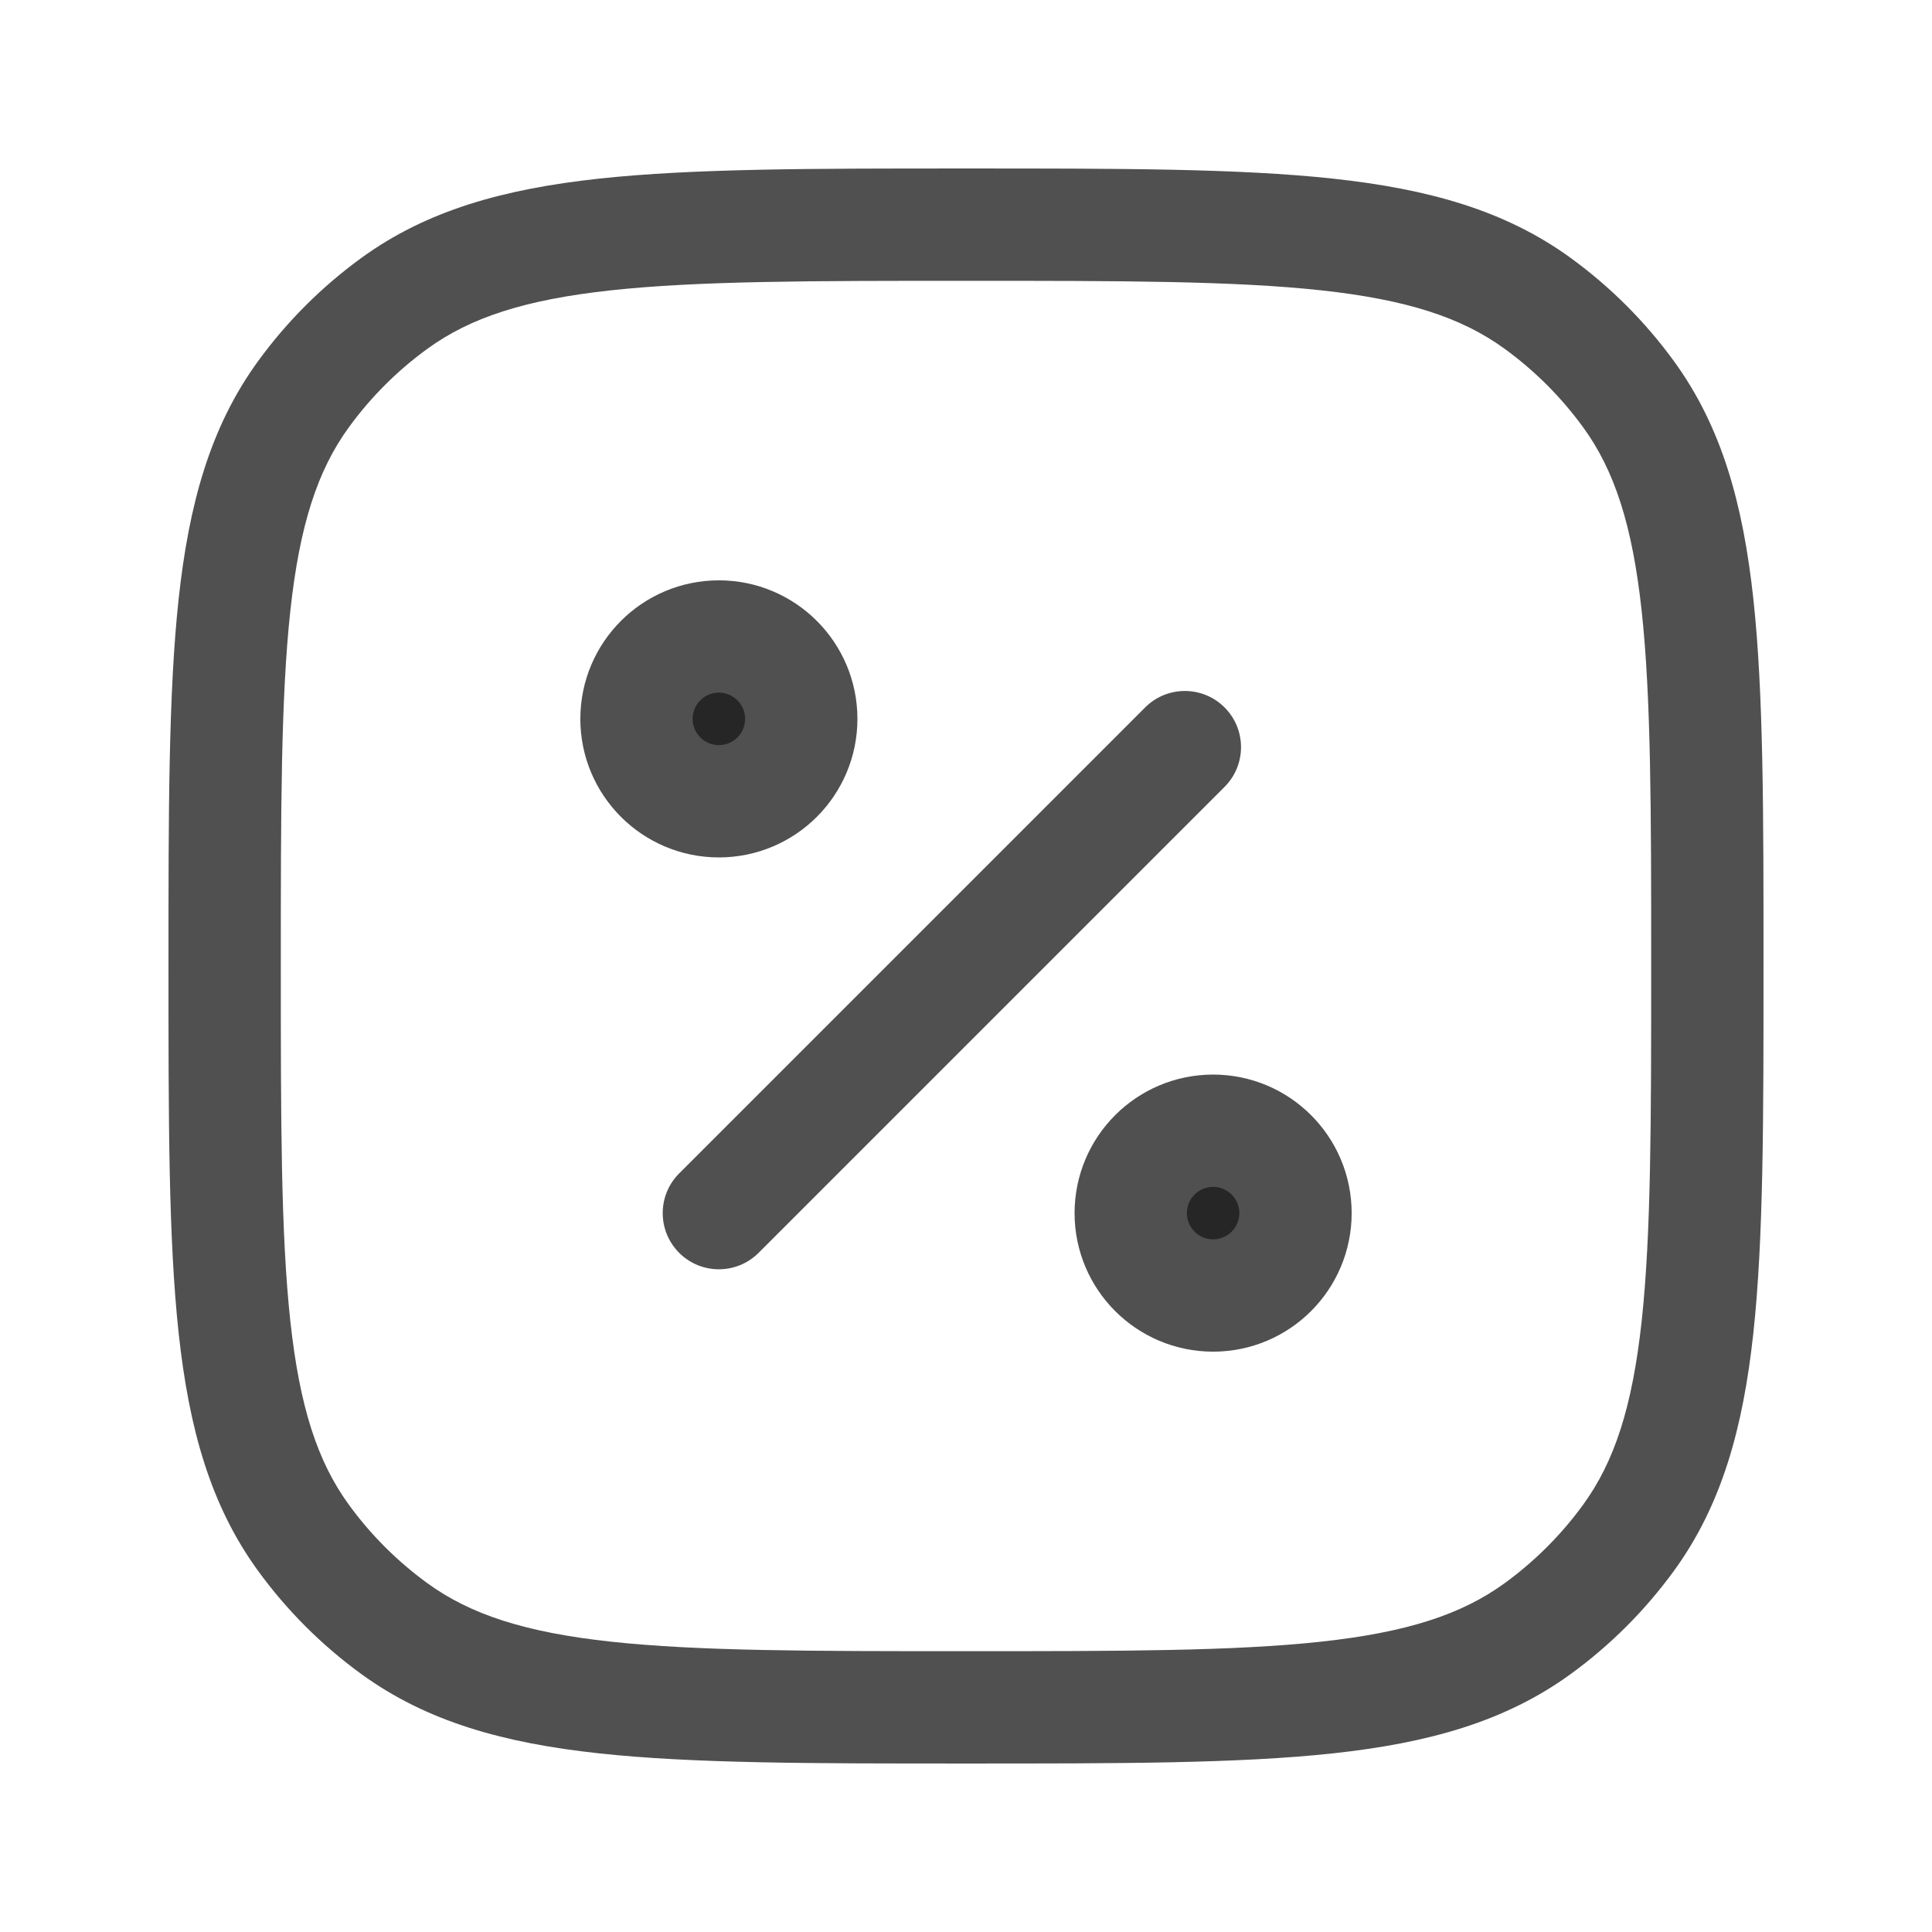
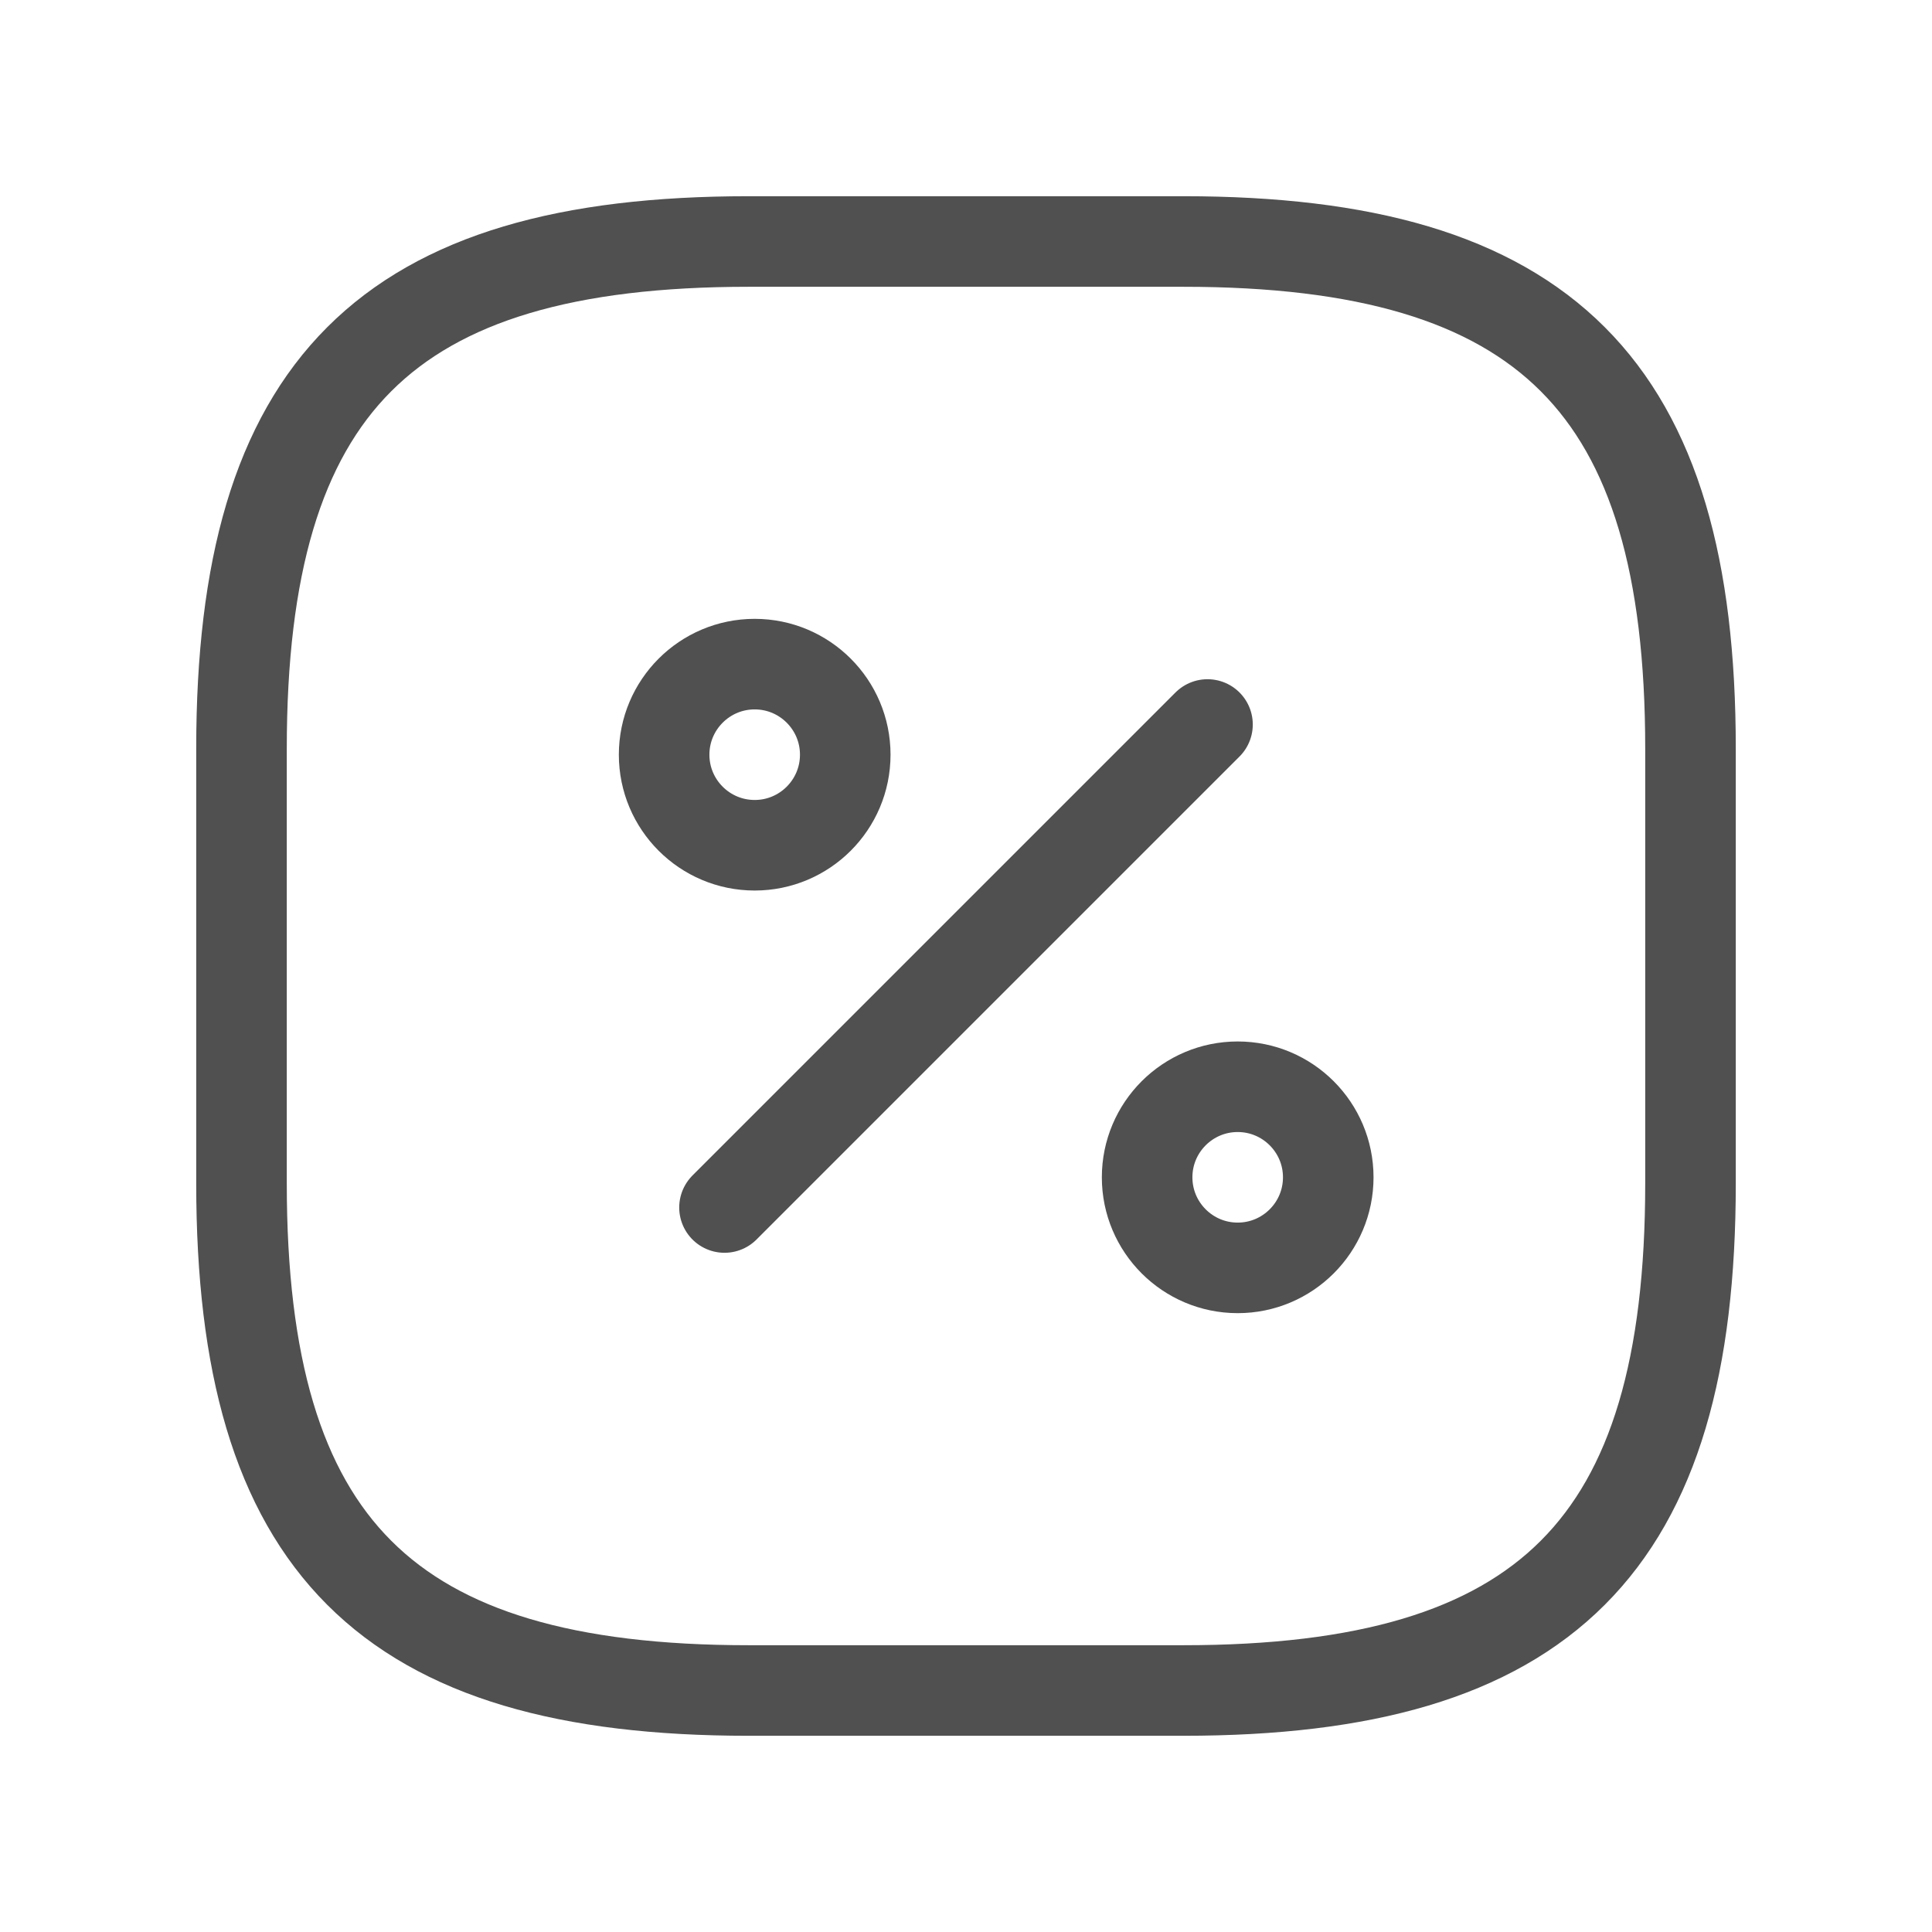
- <svg xmlns="http://www.w3.org/2000/svg" width="86" height="86" viewBox="0 0 86 86" fill="none">
-   <path d="M28.333 32C28.333 34.025 29.975 35.667 32 35.667C34.025 35.667 35.667 34.025 35.667 32C35.667 29.975 34.025 28.333 32 28.333C29.975 28.333 28.333 29.975 28.333 32Z" fill="#262626" />
-   <path d="M50.333 54C50.333 56.025 51.975 57.667 54 57.667C56.025 57.667 57.667 56.025 57.667 54C57.667 51.975 56.025 50.333 54 50.333C51.975 50.333 50.333 51.975 50.333 54Z" fill="#262626" />
-   <path d="M28.333 32C28.333 34.025 29.975 35.667 32 35.667C34.025 35.667 35.667 34.025 35.667 32C35.667 29.975 34.025 28.333 32 28.333C29.975 28.333 28.333 29.975 28.333 32Z" stroke="#505050" stroke-width="5" />
-   <path d="M50.333 54C50.333 56.025 51.975 57.667 54 57.667C56.025 57.667 57.667 56.025 57.667 54C57.667 51.975 56.025 50.333 54 50.333C51.975 50.333 50.333 51.975 50.333 54Z" stroke="#505050" stroke-width="5" />
-   <path d="M30.232 52.232C29.256 53.209 29.256 54.791 30.232 55.768C31.209 56.744 32.791 56.744 33.768 55.768L30.232 52.232ZM54.51 35.026C55.486 34.05 55.486 32.467 54.51 31.49C53.533 30.514 51.95 30.514 50.974 31.49L54.51 35.026ZM17.557 72.499L19.027 70.476L17.557 72.499ZM13.501 68.443L15.524 66.973L13.501 68.443ZM72.499 68.443L70.476 66.973L72.499 68.443ZM68.443 72.499L66.973 70.476L68.443 72.499ZM68.443 13.501L66.973 15.524L68.443 13.501ZM72.499 17.557L70.476 19.027L72.499 17.557ZM17.557 13.501L19.027 15.524L17.557 13.501ZM13.501 17.557L15.524 19.027L13.501 17.557ZM33.768 55.768L54.51 35.026L50.974 31.49L30.232 52.232L33.768 55.768ZM43 73.5C36.07 73.5 31.073 73.497 27.199 73.077C23.372 72.662 20.939 71.865 19.027 70.476L16.088 74.521C18.995 76.633 22.408 77.587 26.661 78.048C30.866 78.503 36.181 78.5 43 78.5V73.5ZM7.5 43C7.5 49.819 7.497 55.134 7.952 59.339C8.413 63.592 9.367 67.005 11.479 69.912L15.524 66.973C14.134 65.061 13.338 62.628 12.923 58.801C12.503 54.927 12.5 49.93 12.5 43H7.5ZM19.027 70.476C17.683 69.499 16.5 68.317 15.524 66.973L11.479 69.912C12.764 71.681 14.319 73.236 16.088 74.521L19.027 70.476ZM73.5 43C73.5 49.93 73.497 54.927 73.077 58.801C72.662 62.628 71.865 65.061 70.476 66.973L74.521 69.912C76.633 67.005 77.587 63.592 78.048 59.339C78.503 55.134 78.5 49.819 78.5 43H73.5ZM43 78.5C49.819 78.5 55.134 78.503 59.339 78.048C63.592 77.587 67.005 76.633 69.912 74.521L66.973 70.476C65.061 71.865 62.628 72.662 58.801 73.077C54.927 73.497 49.93 73.5 43 73.5V78.5ZM70.476 66.973C69.499 68.317 68.317 69.499 66.973 70.476L69.912 74.521C71.681 73.236 73.236 71.681 74.521 69.912L70.476 66.973ZM43 12.5C49.93 12.5 54.927 12.503 58.801 12.923C62.628 13.338 65.061 14.134 66.973 15.524L69.912 11.479C67.005 9.367 63.592 8.413 59.339 7.952C55.134 7.497 49.819 7.5 43 7.5V12.5ZM78.5 43C78.5 36.181 78.503 30.866 78.048 26.661C77.587 22.408 76.633 18.995 74.521 16.088L70.476 19.027C71.865 20.939 72.662 23.372 73.077 27.199C73.497 31.073 73.5 36.07 73.5 43H78.5ZM66.973 15.524C68.317 16.5 69.499 17.683 70.476 19.027L74.521 16.088C73.236 14.319 71.681 12.764 69.912 11.479L66.973 15.524ZM43 7.5C36.181 7.5 30.866 7.497 26.661 7.952C22.408 8.413 18.995 9.367 16.088 11.479L19.027 15.524C20.939 14.134 23.372 13.338 27.199 12.923C31.073 12.503 36.07 12.5 43 12.5V7.5ZM12.5 43C12.5 36.07 12.503 31.073 12.923 27.199C13.338 23.372 14.134 20.939 15.524 19.027L11.479 16.088C9.367 18.995 8.413 22.408 7.952 26.661C7.497 30.866 7.5 36.181 7.5 43H12.5ZM16.088 11.479C14.319 12.764 12.764 14.319 11.479 16.088L15.524 19.027C16.5 17.683 17.683 16.5 19.027 15.524L16.088 11.479Z" fill="#505050" />
+ <svg xmlns="http://www.w3.org/2000/svg" width="32" height="32" viewBox="0 0 32 32" fill="none">
+   <path d="M12.4 4H19.6C25.6 4 28 6.4 28 12.4V19.6C28 25.6 25.6 28 19.6 28H12.4C6.4 28 4 25.6 4 19.6V12.4C4 6.4 6.4 4 12.4 4Z" stroke="#505050" stroke-width="1.5" stroke-linecap="round" stroke-linejoin="round" />
+   <path d="M12 20L20 12" stroke="#505050" stroke-width="1.5" stroke-linecap="round" stroke-linejoin="round" />
+   <path d="M12.5 14C13.328 14 14 13.328 14 12.5C14 11.672 13.328 11 12.5 11C11.672 11 11 11.672 11 12.5C11 13.328 11.672 14 12.5 14Z" stroke="#505050" stroke-width="1.5" stroke-linecap="round" stroke-linejoin="round" />
+   <path d="M20.5 21C21.328 21 22 20.328 22 19.5C22 18.672 21.328 18 20.5 18C19.672 18 19 18.672 19 19.5C19 20.328 19.672 21 20.5 21Z" stroke="#505050" stroke-width="1.5" stroke-linecap="round" stroke-linejoin="round" />
</svg>
